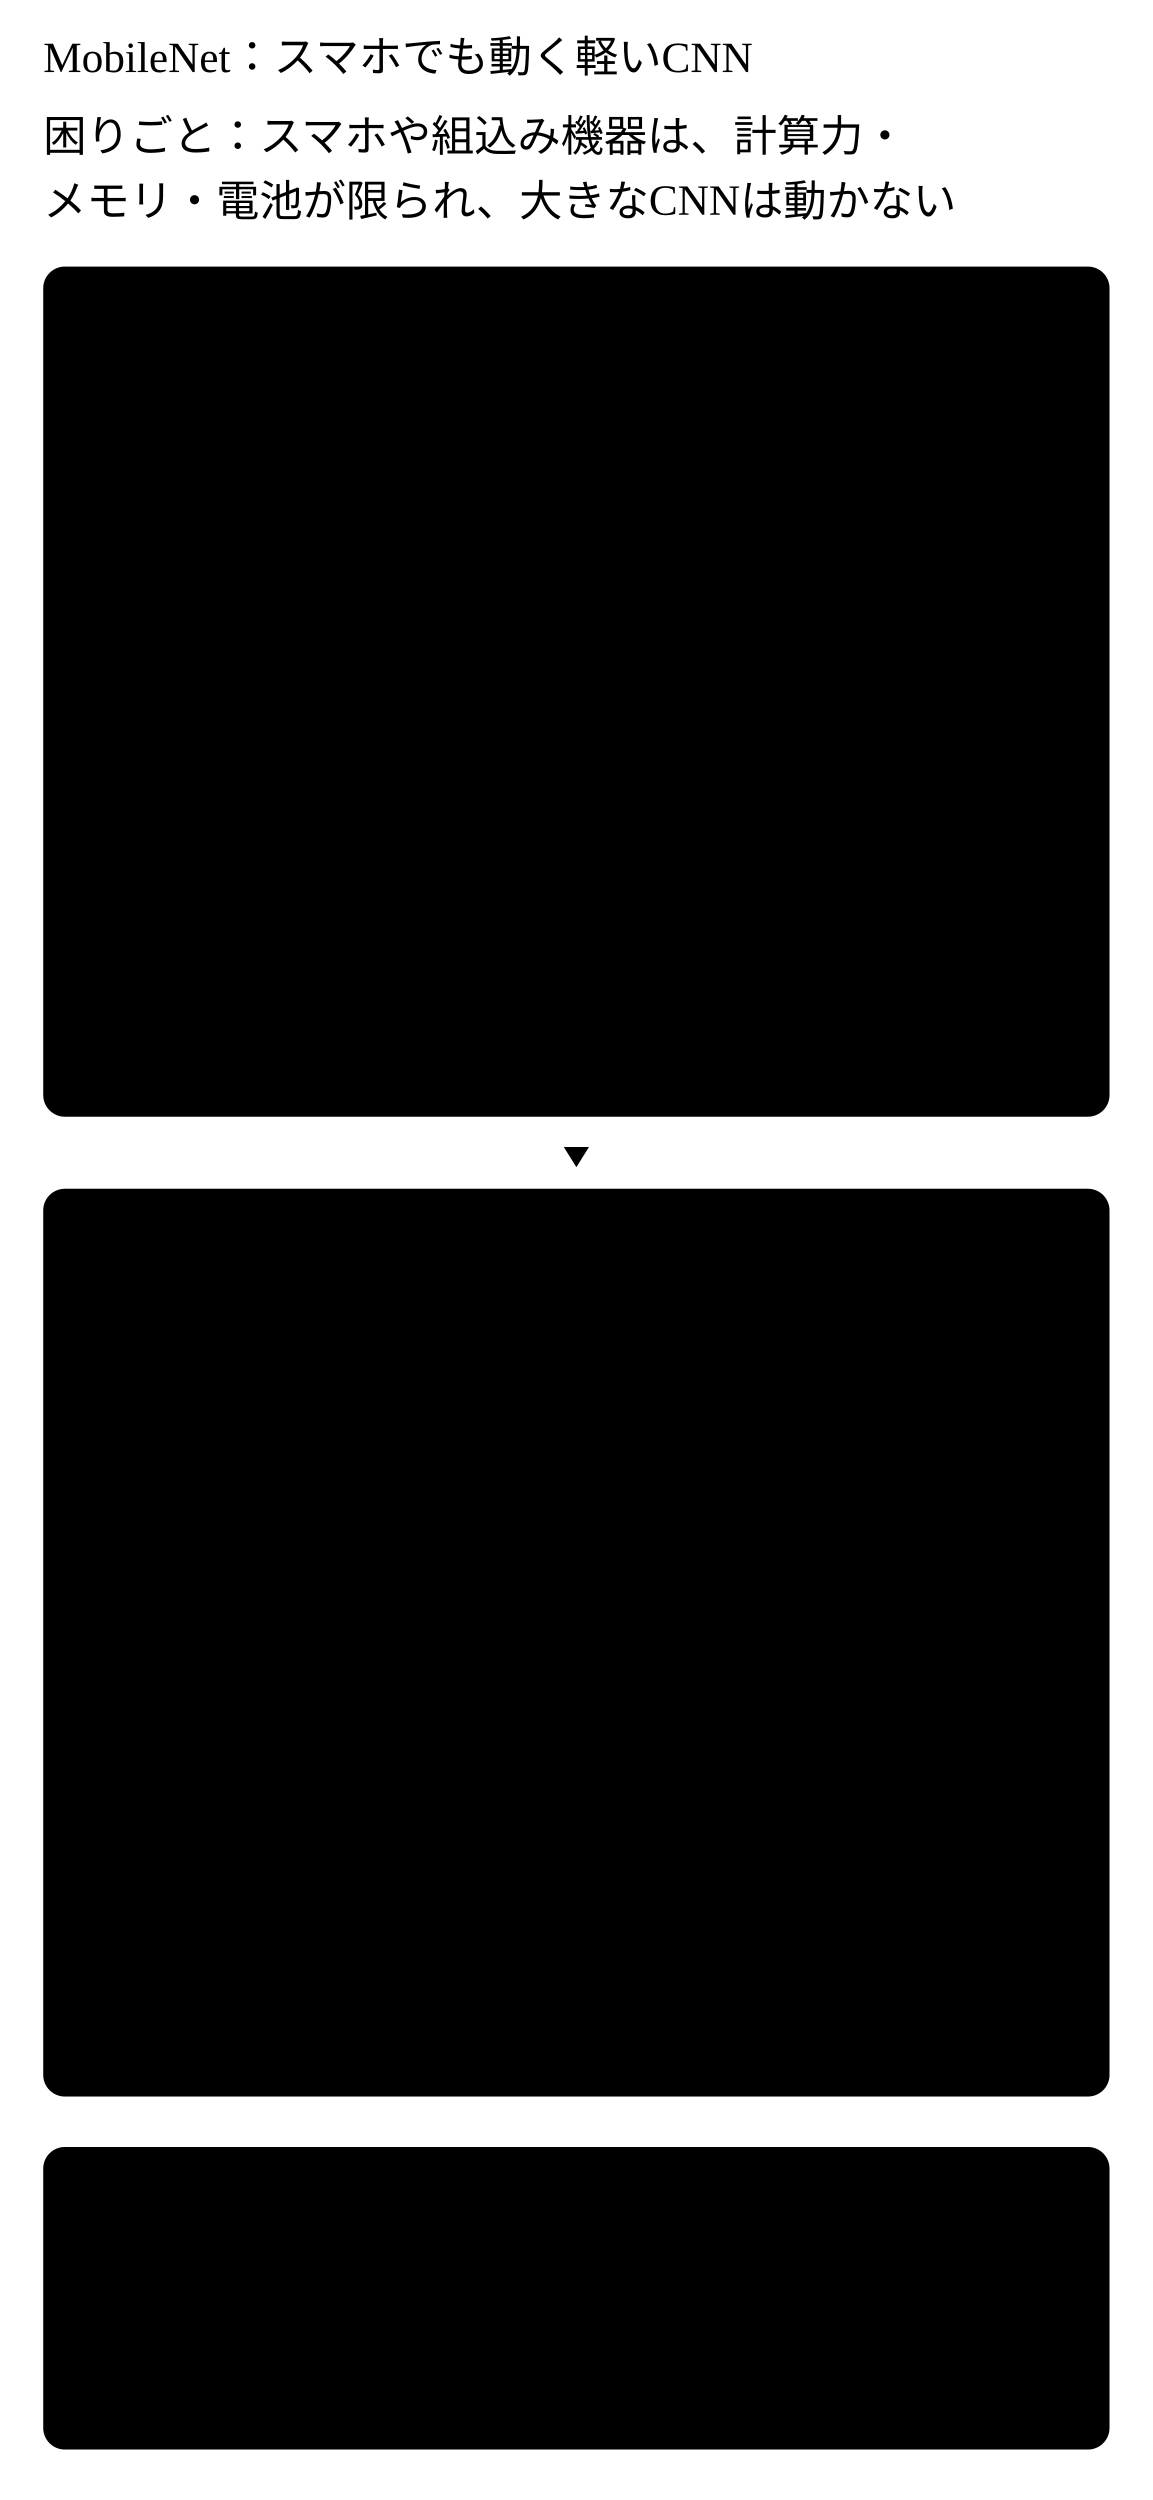
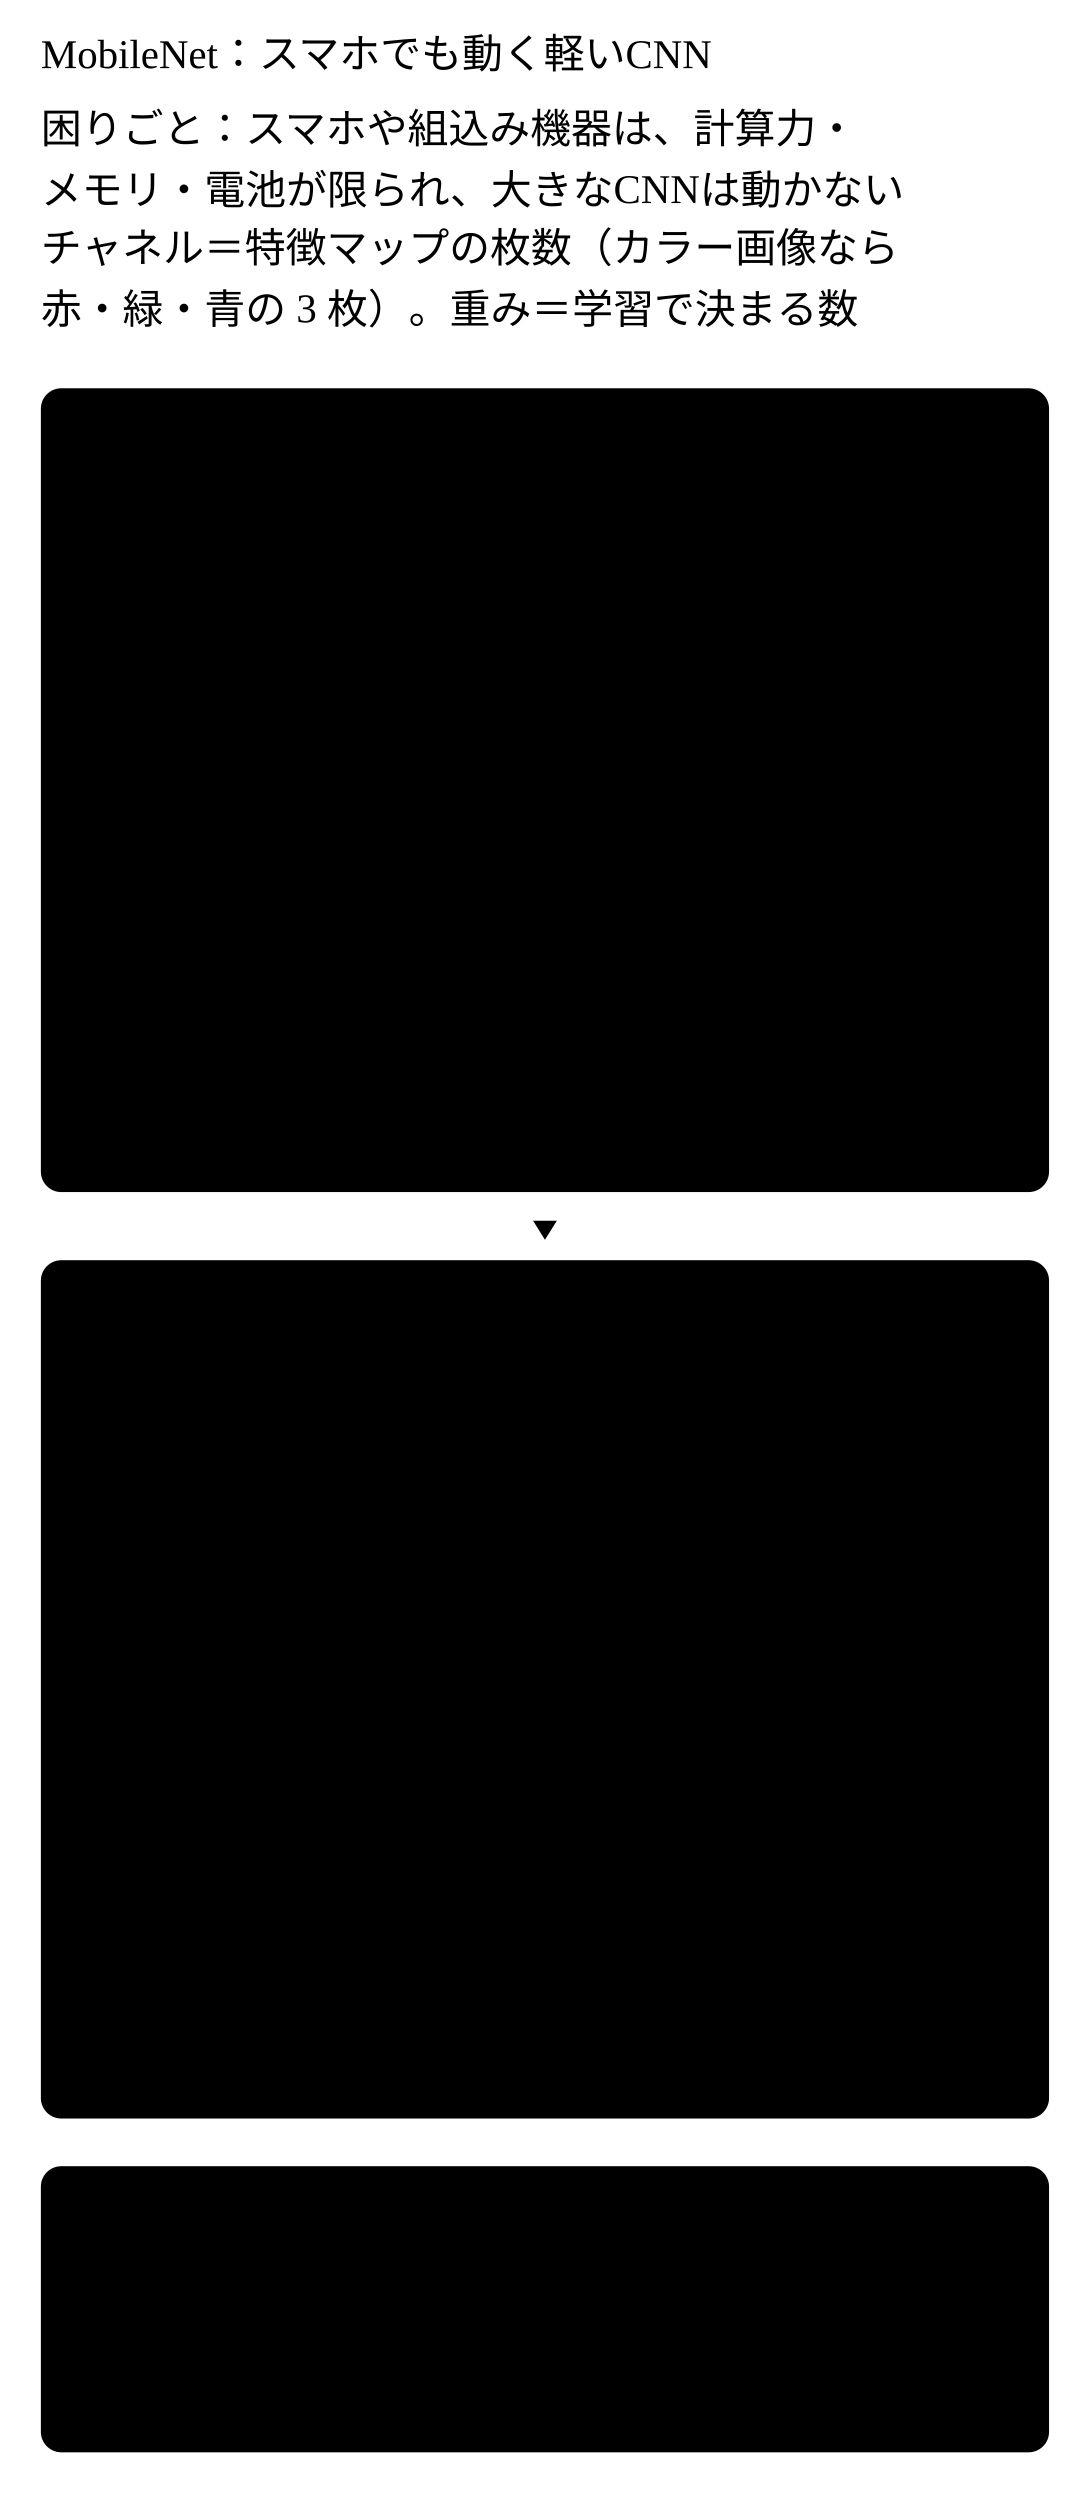
- <svg xmlns="http://www.w3.org/2000/svg" viewBox="0 0 320 694" role="img" aria-labelledby="fig-g-mobilenet-t fig-g-mobilenet-d">
+ <svg xmlns="http://www.w3.org/2000/svg" viewBox="0 0 320 734" role="img" aria-labelledby="fig-g-mobilenet-t fig-g-mobilenet-d">
+   <text x="12" y="77" class="tm">チャネル＝特徴マップの枚数（カラー画像なら</text>
+   <text x="12" y="95" class="tm">赤・緑・青の 3 枚）。重み＝学習で決まる数</text>
  <text x="12" y="20" class="tb">MobileNet：スマホでも動く軽いCNN</text>
  <text x="12" y="42" class="tm">困りごと：スマホや組込み機器は、計算力・</text>
  <text x="12" y="60" class="tm">メモリ・電池が限られ、大きなCNNは動かない</text>
-   <rect x="12" y="74" width="296" height="236" class="fs sb" stroke-width="1.5" rx="6" />
-   <text x="24" y="94" class="tb">① 畳み込みを2段に分けて、掛け算を減らす</text>
-   <text x="24" y="114" class="tm">例：3×3、入力32チャネル→出力64チャネル</text>
-   <text x="24" y="132" class="tm">棒＝1画素あたりの掛け算の回数</text>
-   <text x="24" y="156">ふつうの畳み込み：3×3×32×64</text>
-   <rect x="24" y="164" width="270.0" height="16" class="fwn swn" stroke-width="1.5" />
-   <text x="30" y="177" class="tb">18,432回</text>
-   <text x="24" y="204">分ける：① チャネルごとに3×3（3×3×32）</text>
-   <text x="24" y="222">　　　＋② 1×1で混ぜる（32×64）</text>
-   <rect x="24" y="230" width="4.2" height="16" class="fas sa" stroke-width="1.5" />
-   <rect x="28.2" y="230" width="30.0" height="16" class="fok sok" stroke-width="1.5" />
-   <text x="70" y="243" class="tb">288＋2,048＝2,336回</text>
-   <text x="24" y="274" class="tb tok">18,432÷2,336≒7.9 → 約8分の1</text>
-   <text x="24" y="294" class="tm">（2段の中身は2枚目の図）</text>
-   <line x1="160" y1="310" x2="160.0" y2="318.4" class="l sm w1" />
-   <polygon points="160,324 156.5,318.4 163.5,318.4" class="fm" />
-   <rect x="12" y="330" width="296" height="252" class="fs sb" stroke-width="1.5" rx="6" />
-   <text x="24" y="350" class="tb">② さらに軽くする2つのつまみ</text>
-   <text x="24" y="374" class="tb ta">幅の倍率 α：各層のチャネル数を α 倍に</text>
-   <text x="24" y="392">例 α＝0.5：32→16チャネル、64→32チャネル</text>
-   <text x="24" y="410">3×3×16＋16×32＝144＋512＝656回</text>
-   <text x="24" y="428" class="tb">656÷2,336≒0.28 → およそ4分の1</text>
-   <text x="24" y="446" class="tm">（入力と出力の両方が細るので α×α＝0.25）</text>
-   <text x="24" y="464" class="tm">原論文の α は 1・0.75・0.5・0.25 など</text>
-   <line x1="12" y1="476" x2="308" y2="476" class="l sb w1" />
-   <text x="24" y="498" class="tb ta">解像度の倍率 ρ：入力画像の縦横を ρ 倍に</text>
-   <text x="24" y="516">例 ρ＝0.5：縦も横も半分</text>
-   <text x="24" y="534">画素の数が 0.5×0.5＝0.25 倍</text>
-   <text x="24" y="552" class="tb">→ 計算はおよそ4分の1</text>
-   <text x="24" y="570" class="tm">（重みの数は変わらない）</text>
-   <rect x="12" y="596" width="296" height="84" class="fwn swn" stroke-width="1.5" rx="6" />
-   <text x="24" y="616" class="tb">③ 軽くするほど、精度は少し下がる</text>
-   <text x="24" y="636">→ 速さ・大きさと精度の釣り合いを、</text>
-   <text x="24" y="654">　用途に合わせて α と ρ で選ぶ</text>
-   <text x="24" y="672" class="tm">（スマホなら軽さを優先、など）</text>
+   <rect x="12" y="114" width="296" height="236" class="fs sb" stroke-width="1.5" rx="6" />
+   <text x="24" y="134" class="tb">① 畳み込みを2段に分けて、掛け算を減らす</text>
+   <text x="24" y="154" class="tm">例：3×3、入力32チャネル→出力64チャネル</text>
+   <text x="24" y="172" class="tm">棒＝1画素あたりの掛け算の回数</text>
+   <text x="24" y="196">ふつうの畳み込み：3×3×32×64</text>
+   <rect x="24" y="204" width="270.0" height="16" class="fwn swn" stroke-width="1.5" />
+   <text x="30" y="217" class="tb">18,432回</text>
+   <text x="24" y="244">分ける：① チャネルごとに3×3（3×3×32）</text>
+   <text x="24" y="262">　　　＋② 1×1で混ぜる（32×64）</text>
+   <rect x="24" y="270" width="4.2" height="16" class="fas sa" stroke-width="1.5" />
+   <rect x="28.2" y="270" width="30.0" height="16" class="fok sok" stroke-width="1.5" />
+   <text x="70" y="283" class="tb">288＋2,048＝2,336回</text>
+   <text x="24" y="314" class="tb tok">18,432÷2,336≒7.9 → 約8分の1</text>
+   <text x="24" y="334" class="tm">（2段の中身は2枚目の図）</text>
+   <line x1="160" y1="350" x2="160.0" y2="358.4" class="l sm w1" />
+   <polygon points="160,364 156.5,358.4 163.5,358.4" class="fm" />
+   <rect x="12" y="370" width="296" height="252" class="fs sb" stroke-width="1.5" rx="6" />
+   <text x="24" y="390" class="tb">② さらに軽くする2つのつまみ</text>
+   <text x="24" y="414" class="tb ta">幅の倍率 α：各層のチャネル数を α 倍に</text>
+   <text x="24" y="432">例 α＝0.5：32→16チャネル、64→32チャネル</text>
+   <text x="24" y="450">3×3×16＋16×32＝144＋512＝656回</text>
+   <text x="24" y="468" class="tb">656÷2,336≒0.28 → およそ4分の1</text>
+   <text x="24" y="486" class="tm">（入力と出力の両方が細るので α×α＝0.25）</text>
+   <text x="24" y="504" class="tm">原論文の α は 1・0.75・0.5・0.25 など</text>
+   <line x1="12" y1="516" x2="308" y2="516" class="l sb w1" />
+   <text x="24" y="538" class="tb ta">解像度の倍率 ρ：入力画像の縦横を ρ 倍に</text>
+   <text x="24" y="556">例 ρ＝0.5：縦も横も半分</text>
+   <text x="24" y="574">画素の数が 0.5×0.5＝0.25 倍</text>
+   <text x="24" y="592" class="tb">→ 計算はおよそ4分の1</text>
+   <text x="24" y="610" class="tm">（重みの数は変わらない）</text>
+   <rect x="12" y="636" width="296" height="84" class="fwn swn" stroke-width="1.5" rx="6" />
+   <text x="24" y="656" class="tb">③ 軽くするほど、精度は少し下がる</text>
+   <text x="24" y="676">→ 速さ・大きさと精度の釣り合いを、</text>
+   <text x="24" y="694">　用途に合わせて α と ρ で選ぶ</text>
+   <text x="24" y="712" class="tm">（スマホなら軽さを優先、など）</text>
</svg>
